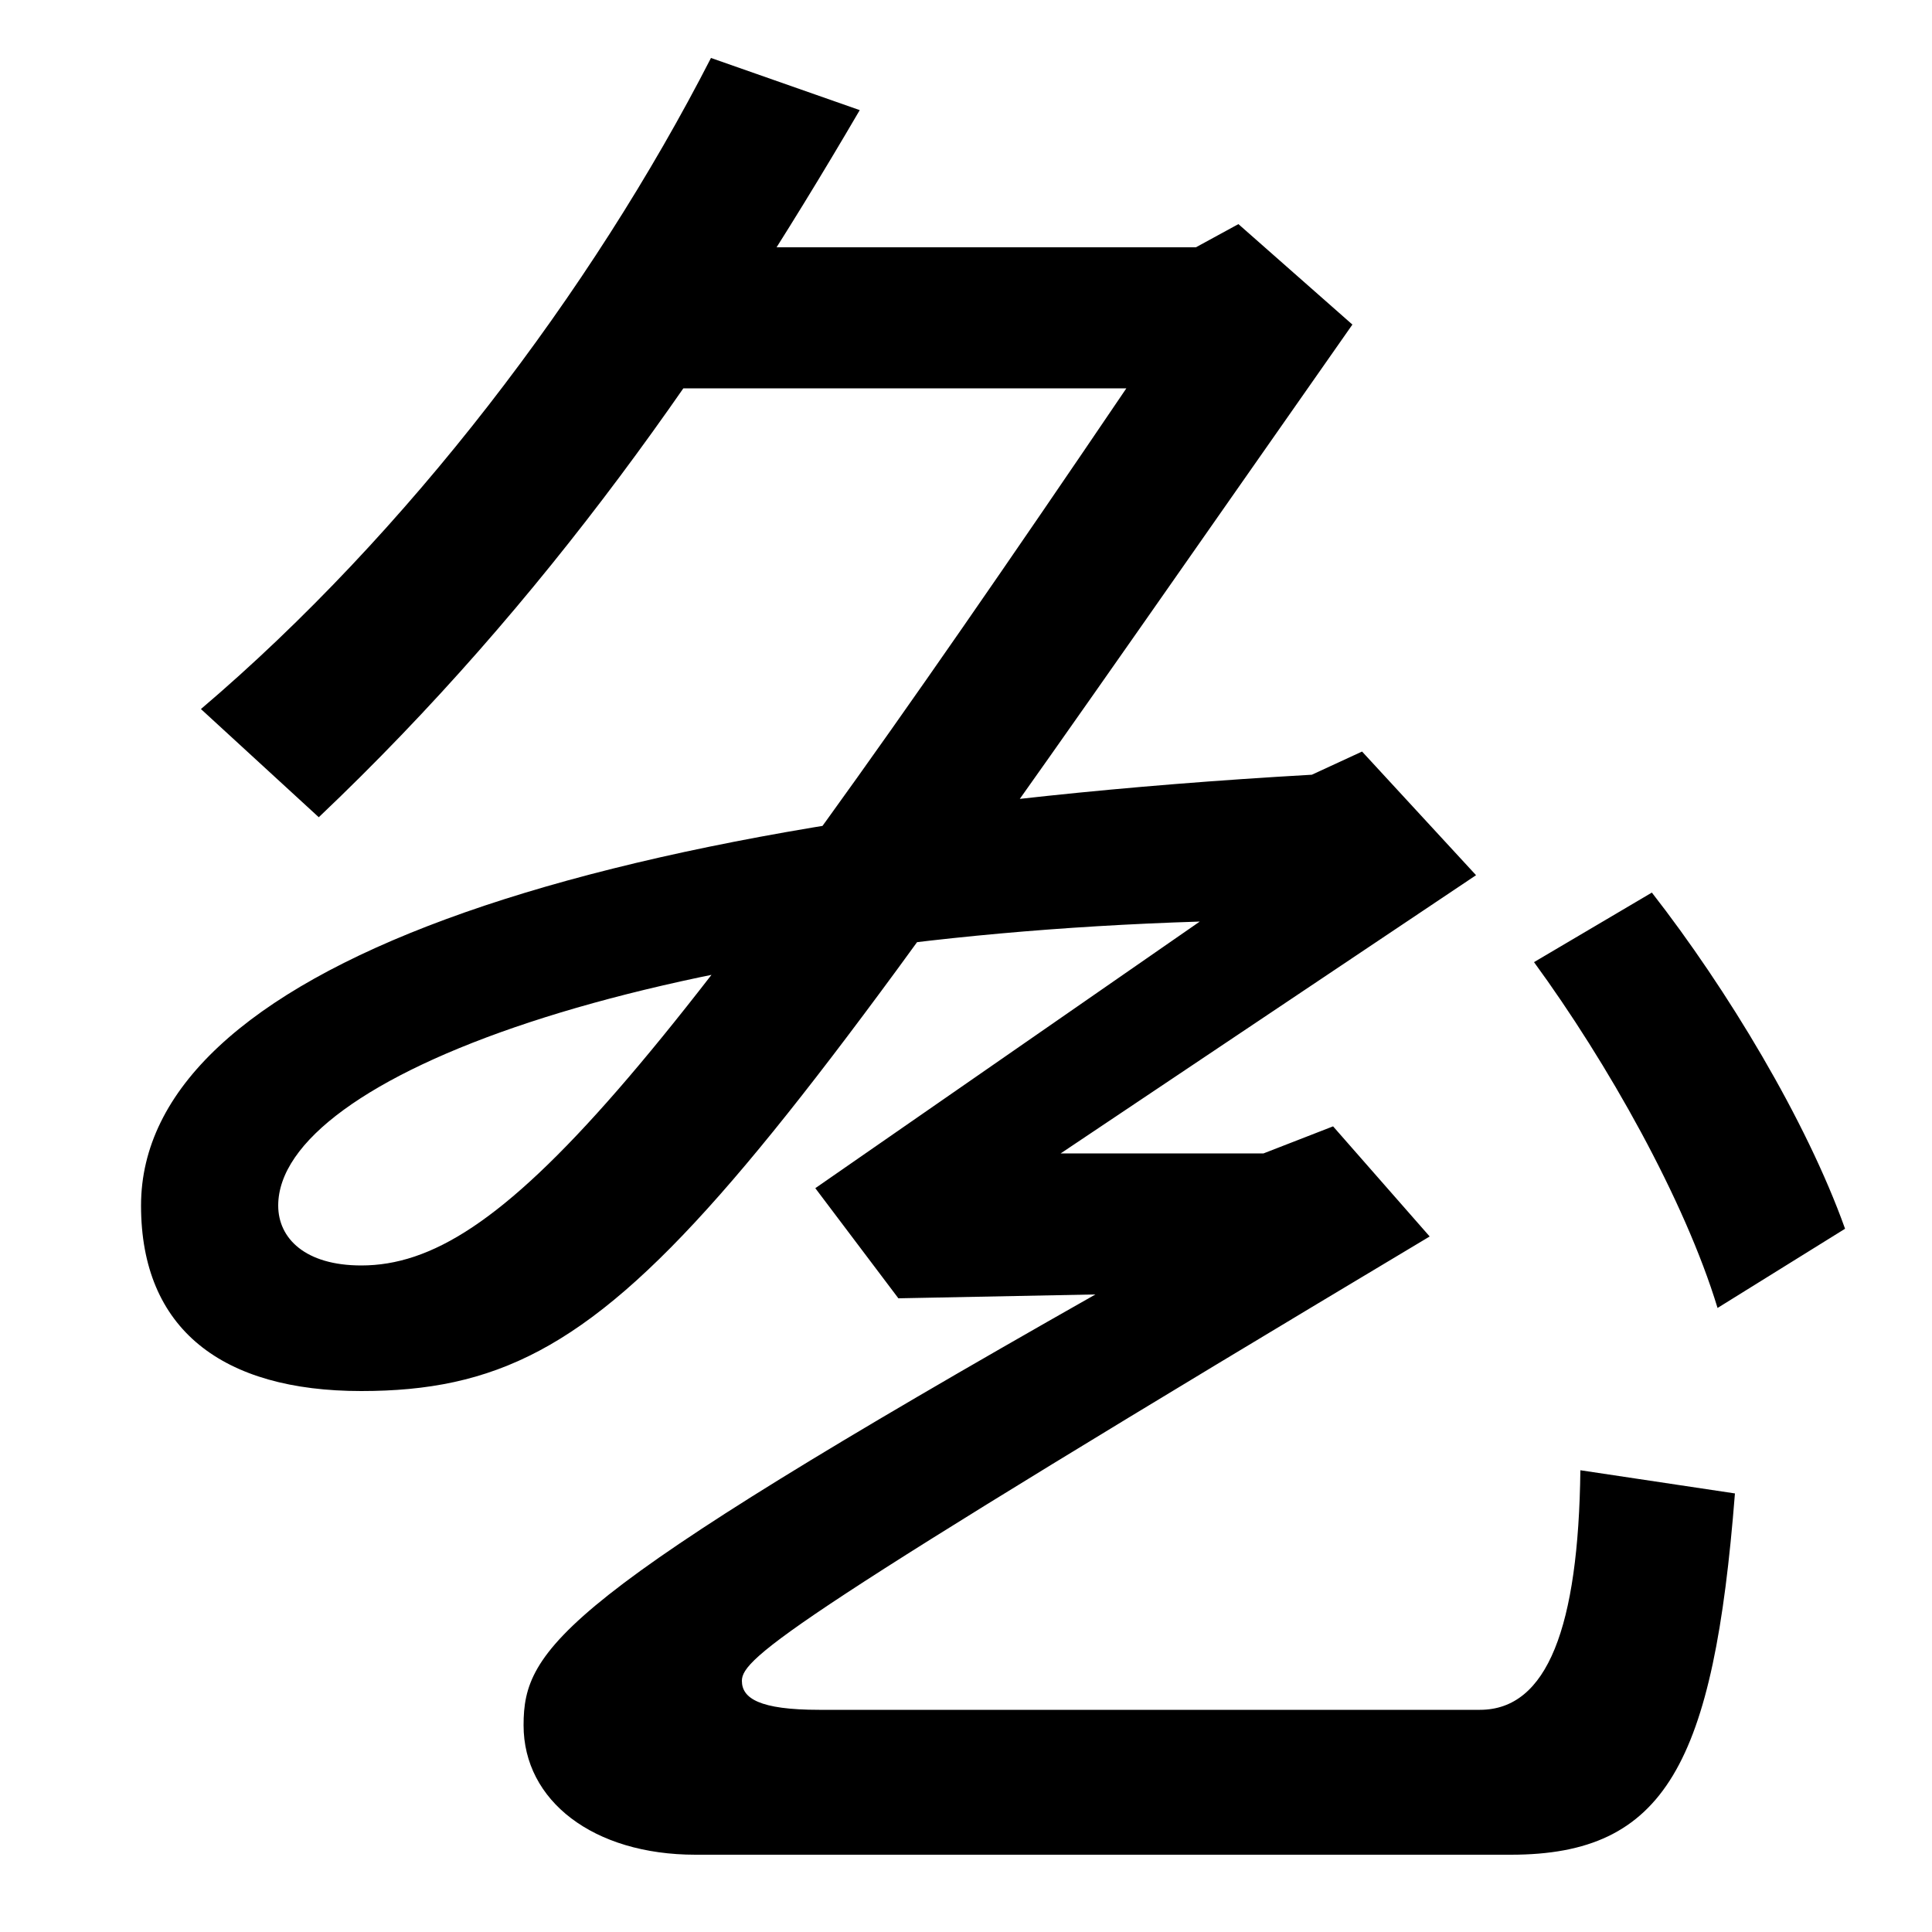
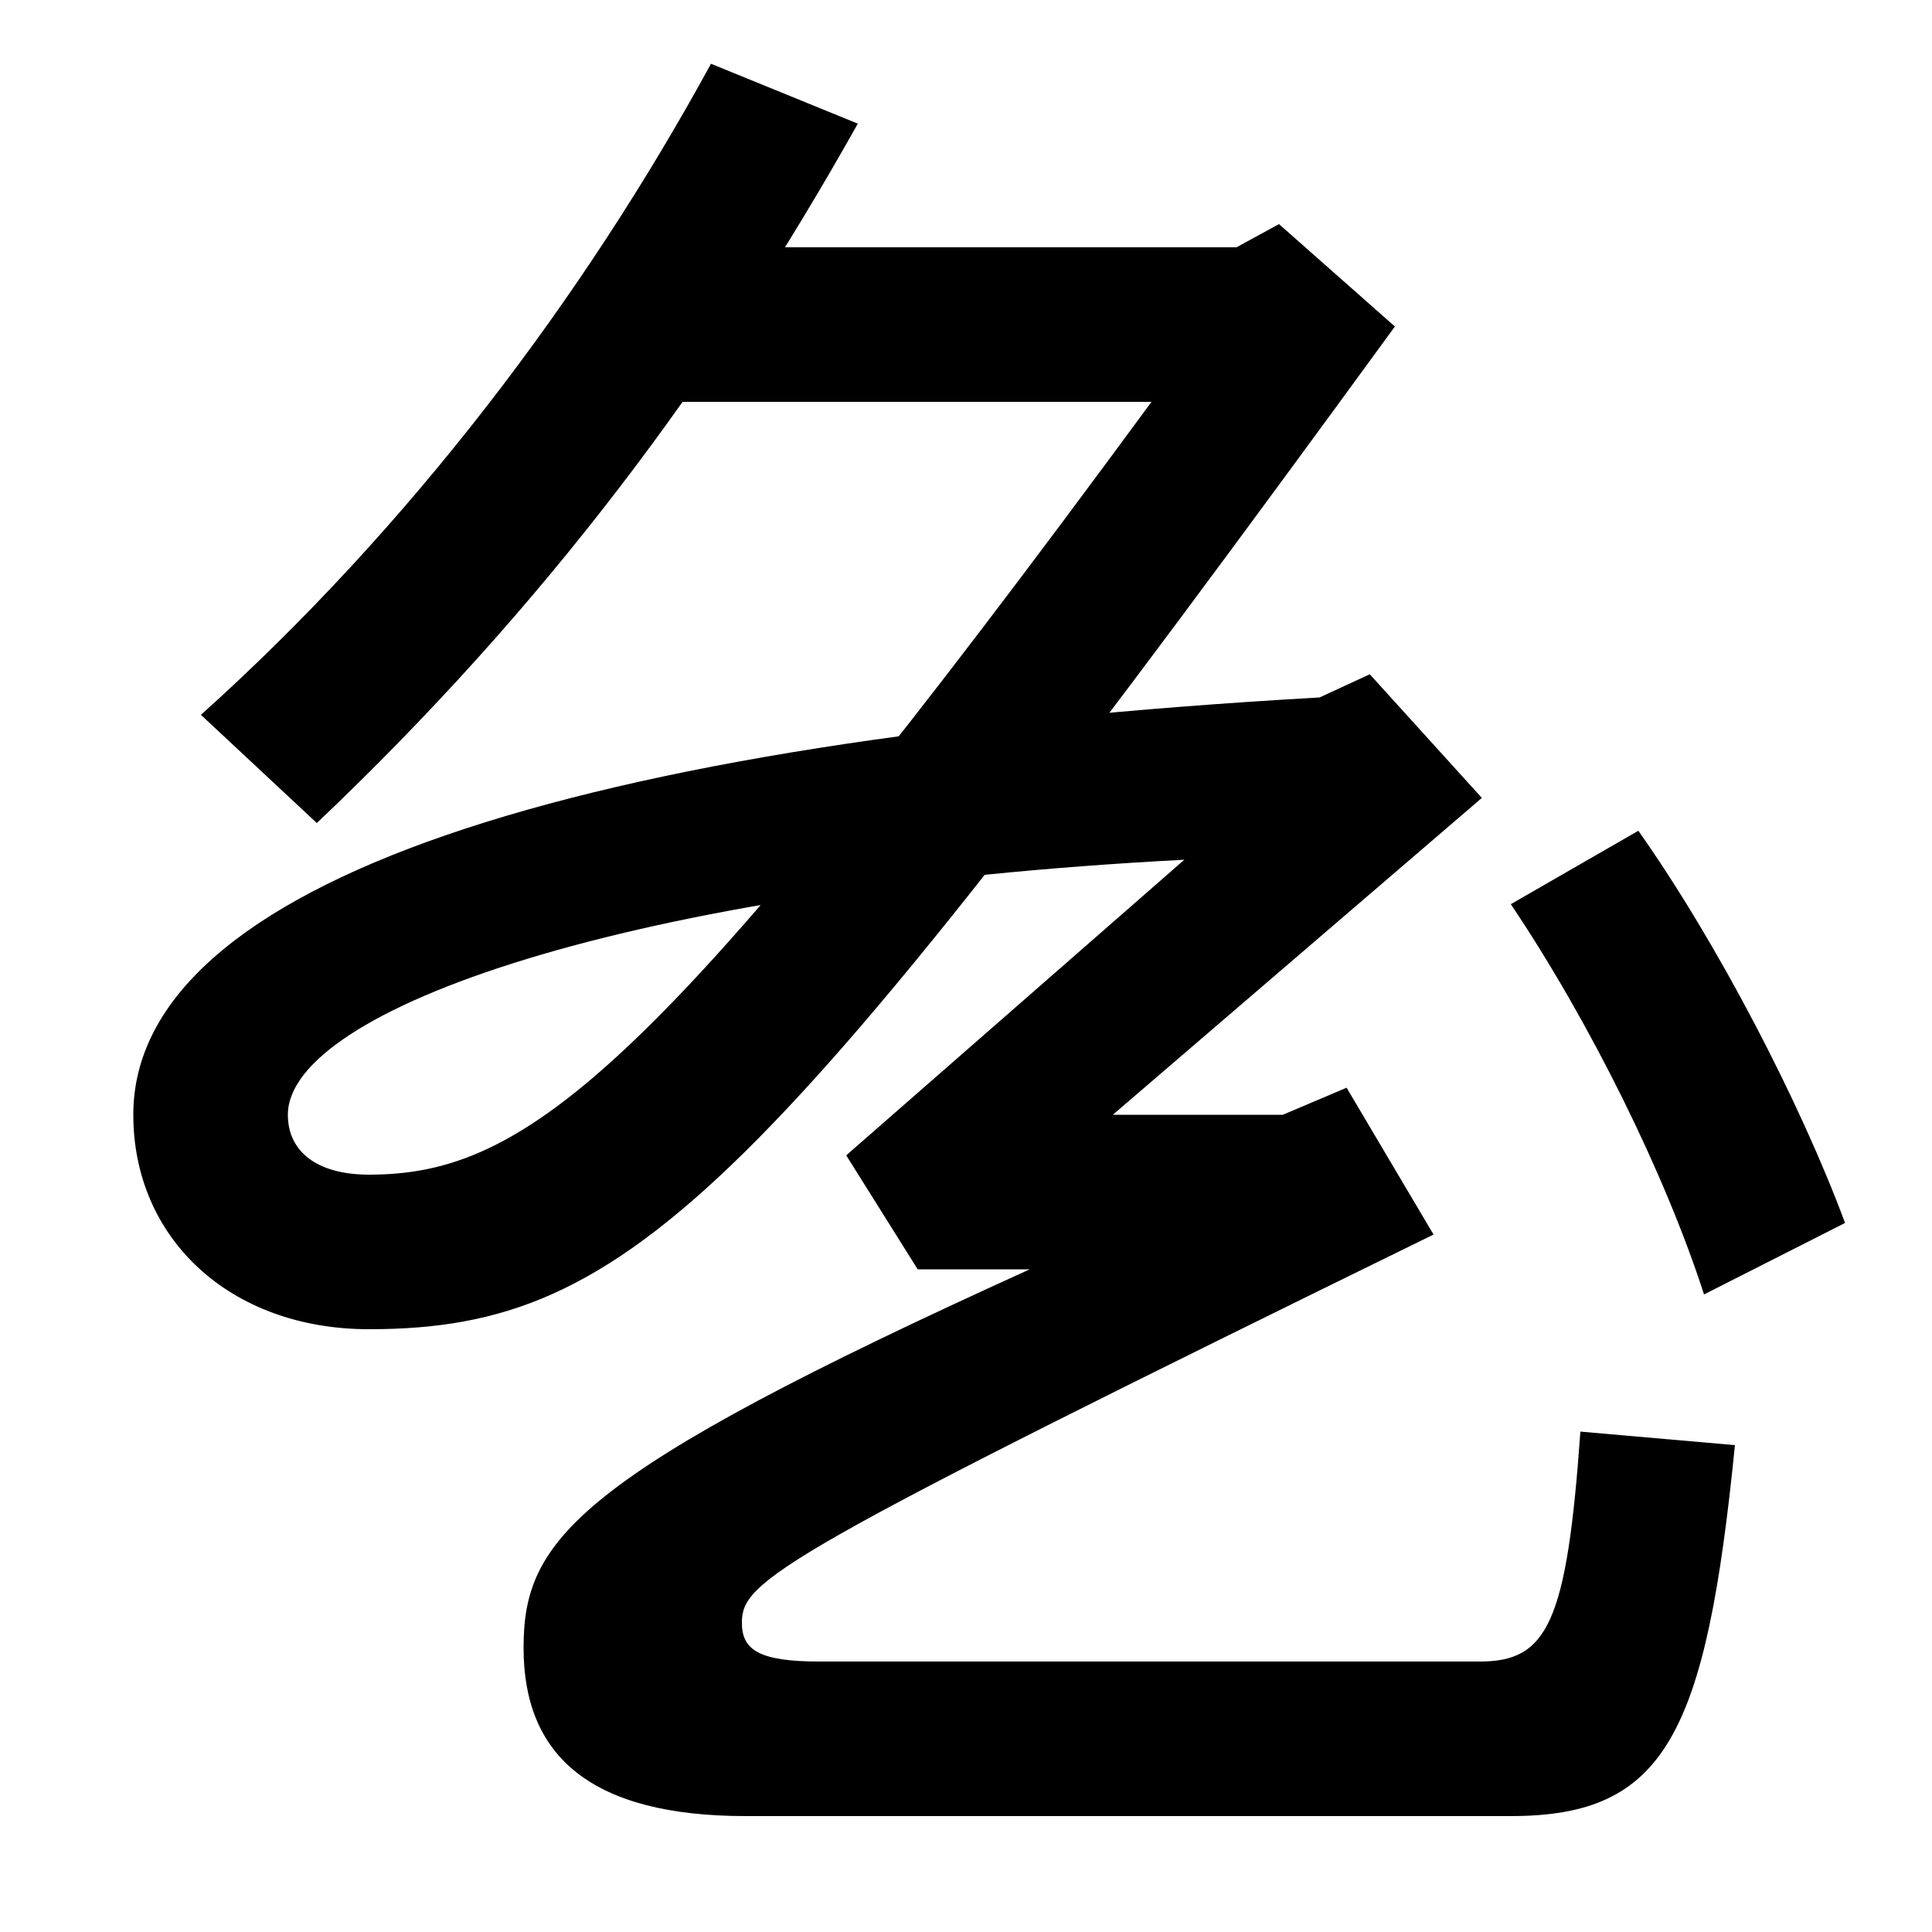
<svg xmlns="http://www.w3.org/2000/svg" width="1000" height="1000">
-   <path d="M360 -80H782C862 -80 887 -33 898 107L818 119C817 38 801 -5 766 -5H424C393 -5 384 1 384 10C384 22 409 42 740 240L690 297L654 283H549L764 427L705 491L679 479C292 457 73 376 73 256C73 192 115 160 187 160C324 160 374 247 700 712L641 764L619 752H332V679H583C337 316 259 225 187 225C158 225 144 239 144 256C144 322 332 394 621 403L422 265L465 208L567 210C290 53 271 27 271 -13C271 -52 307 -80 360 -80ZM104 513 165 457C283 569 369 693 445 823L368 850C306 729 211 604 104 513ZM889 203 955 244C935 300 894 368 855 418L794 382C832 330 872 259 889 203Z" transform="translate(0, 880) scale(1,-1)" />
+   <path d="M386 -60H782C862 -60 883 -18 898 132L818 139C811 40 801 20 766 20H424C393 20 384 26 384 40C384 62 401 74 742 241L697 317L664 303H576L767 467L709 531L683 519C296 497 69 423 69 303C69 239 119 192 191 192C328 192 396 264 722 711L662 764L640 752H332V672H596C341 325 273 272 191 272C164 272 149 284 149 303C149 357 324 420 613 435L438 282L475 223H533C297 116 271 83 271 27C271 -29 306 -60 386 -60ZM104 510 164 454C282 566 370 684 444 816L368 847C302 726 212 607 104 510ZM882 210 955 247C932 309 889 392 848 450L782 412C823 351 862 272 882 210Z" transform="translate(0, 880) scale(1,-1)" />
</svg>
